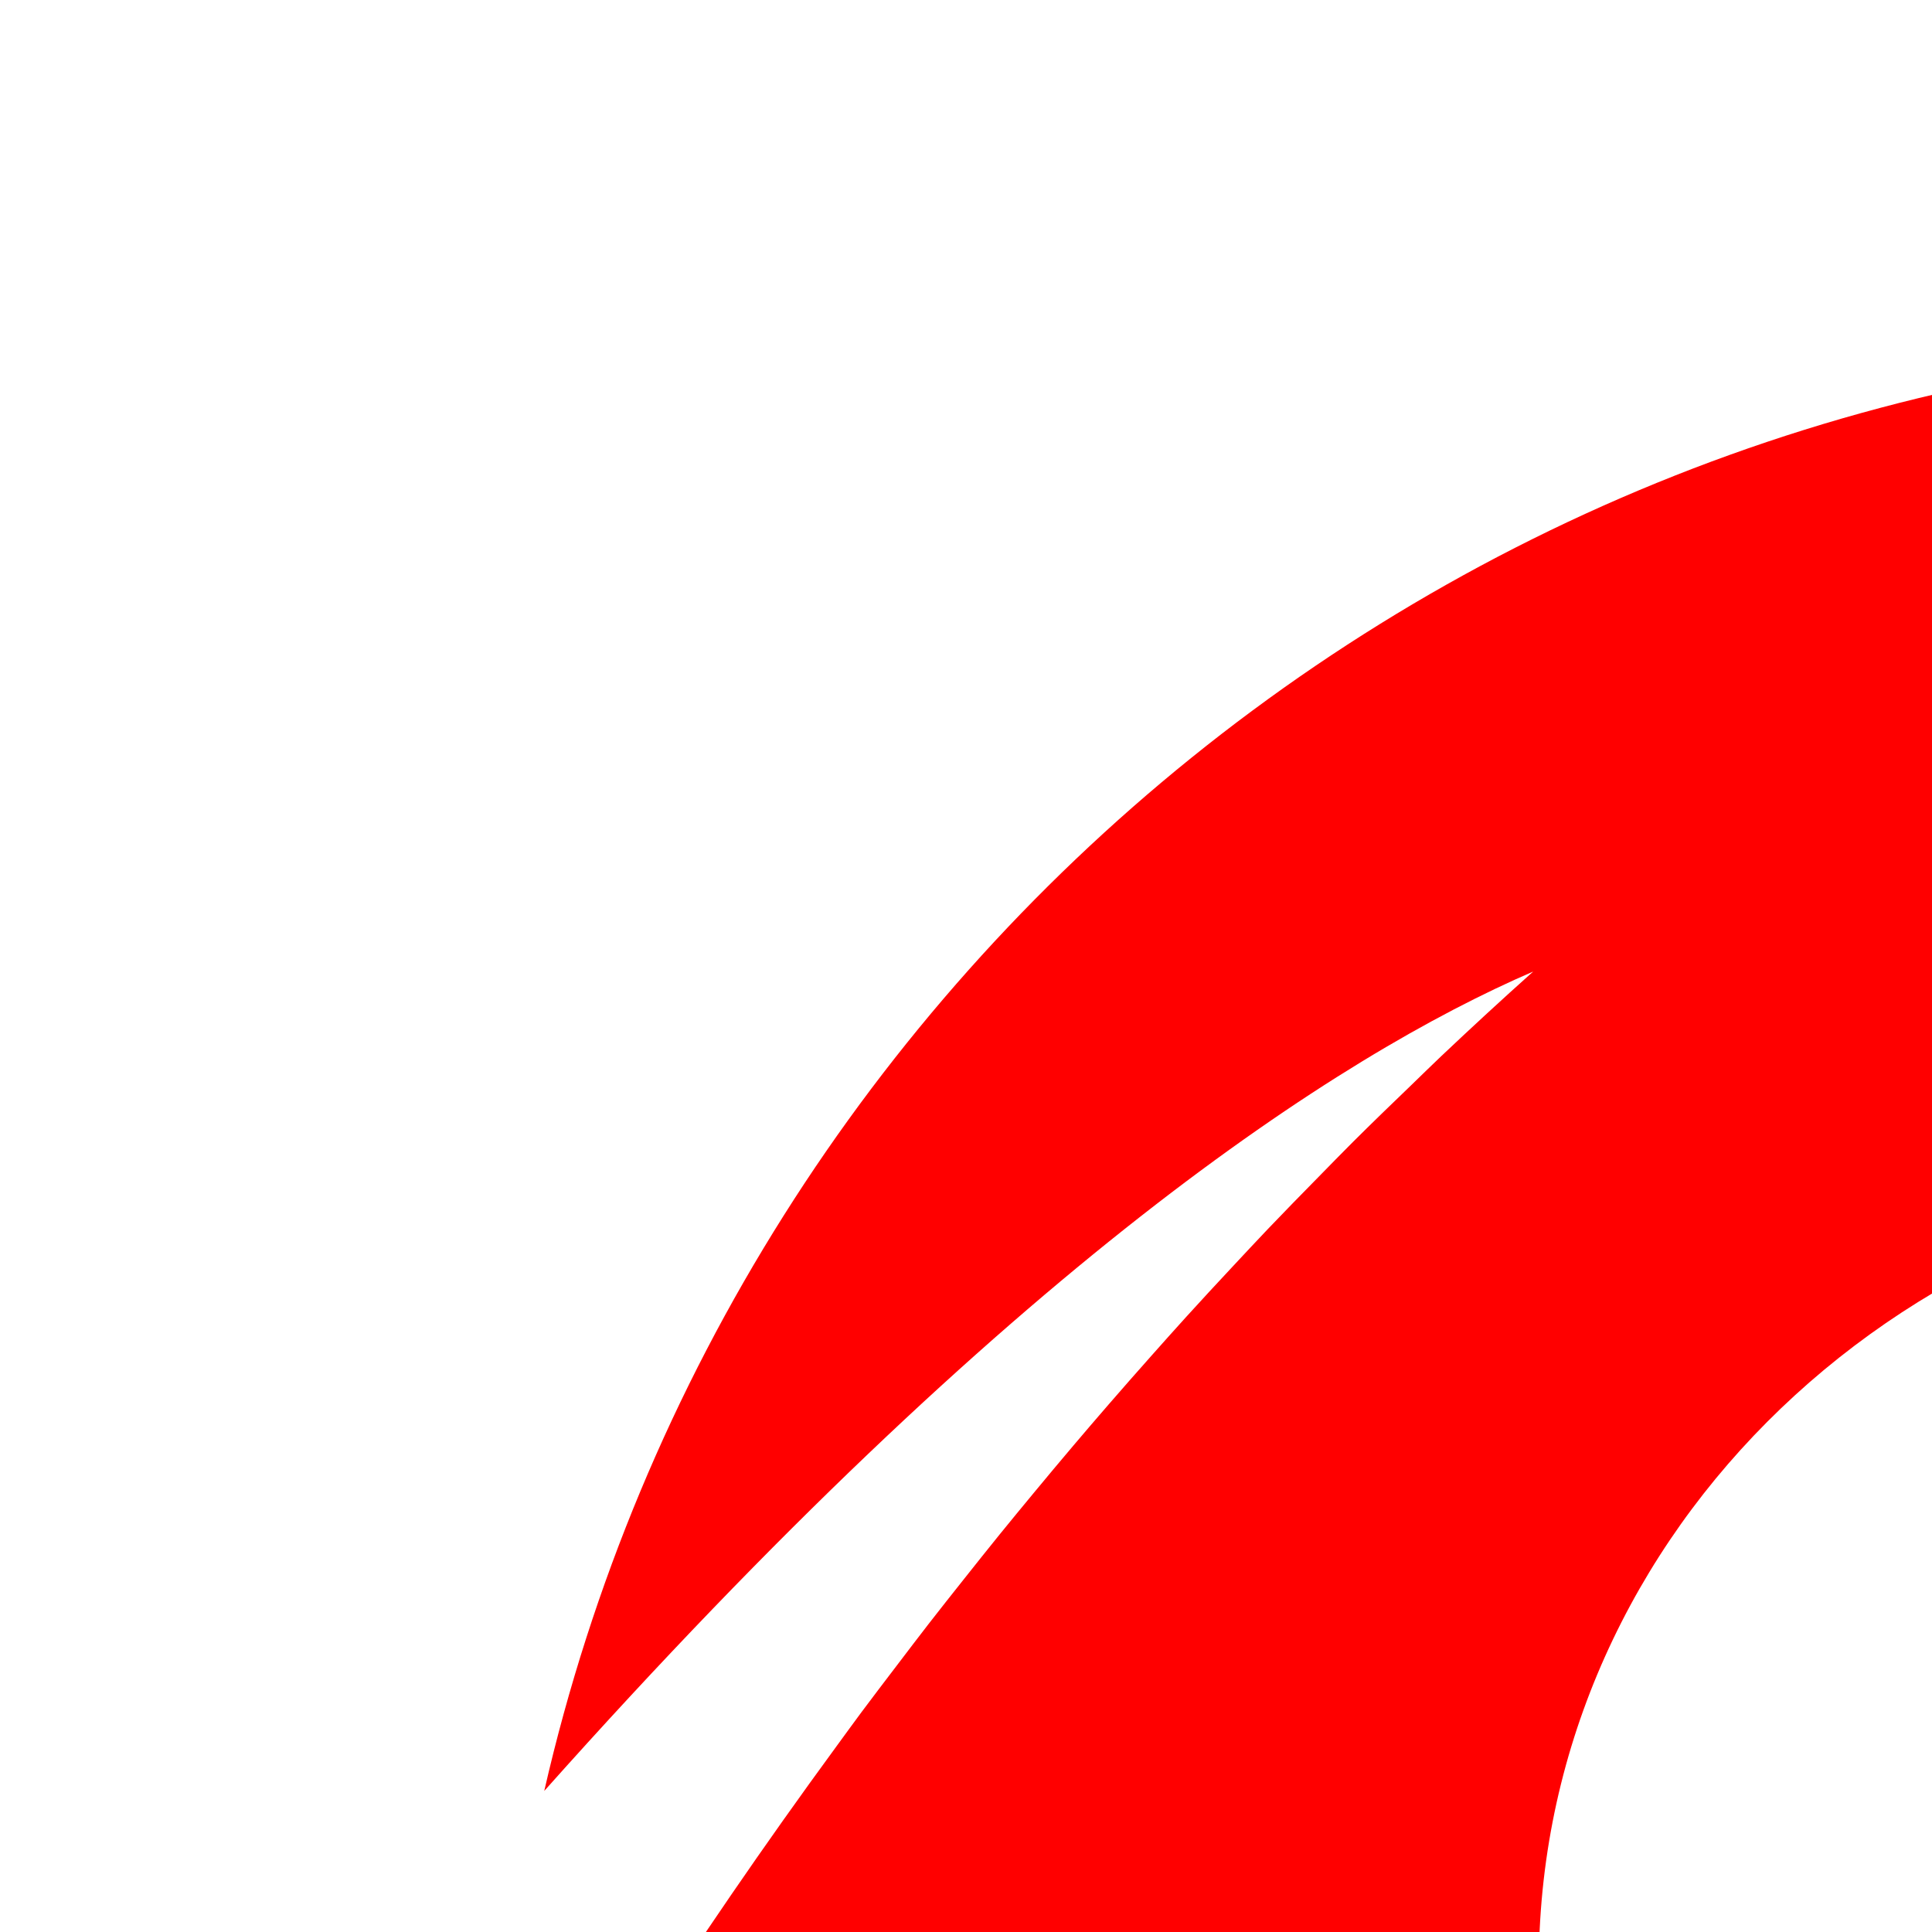
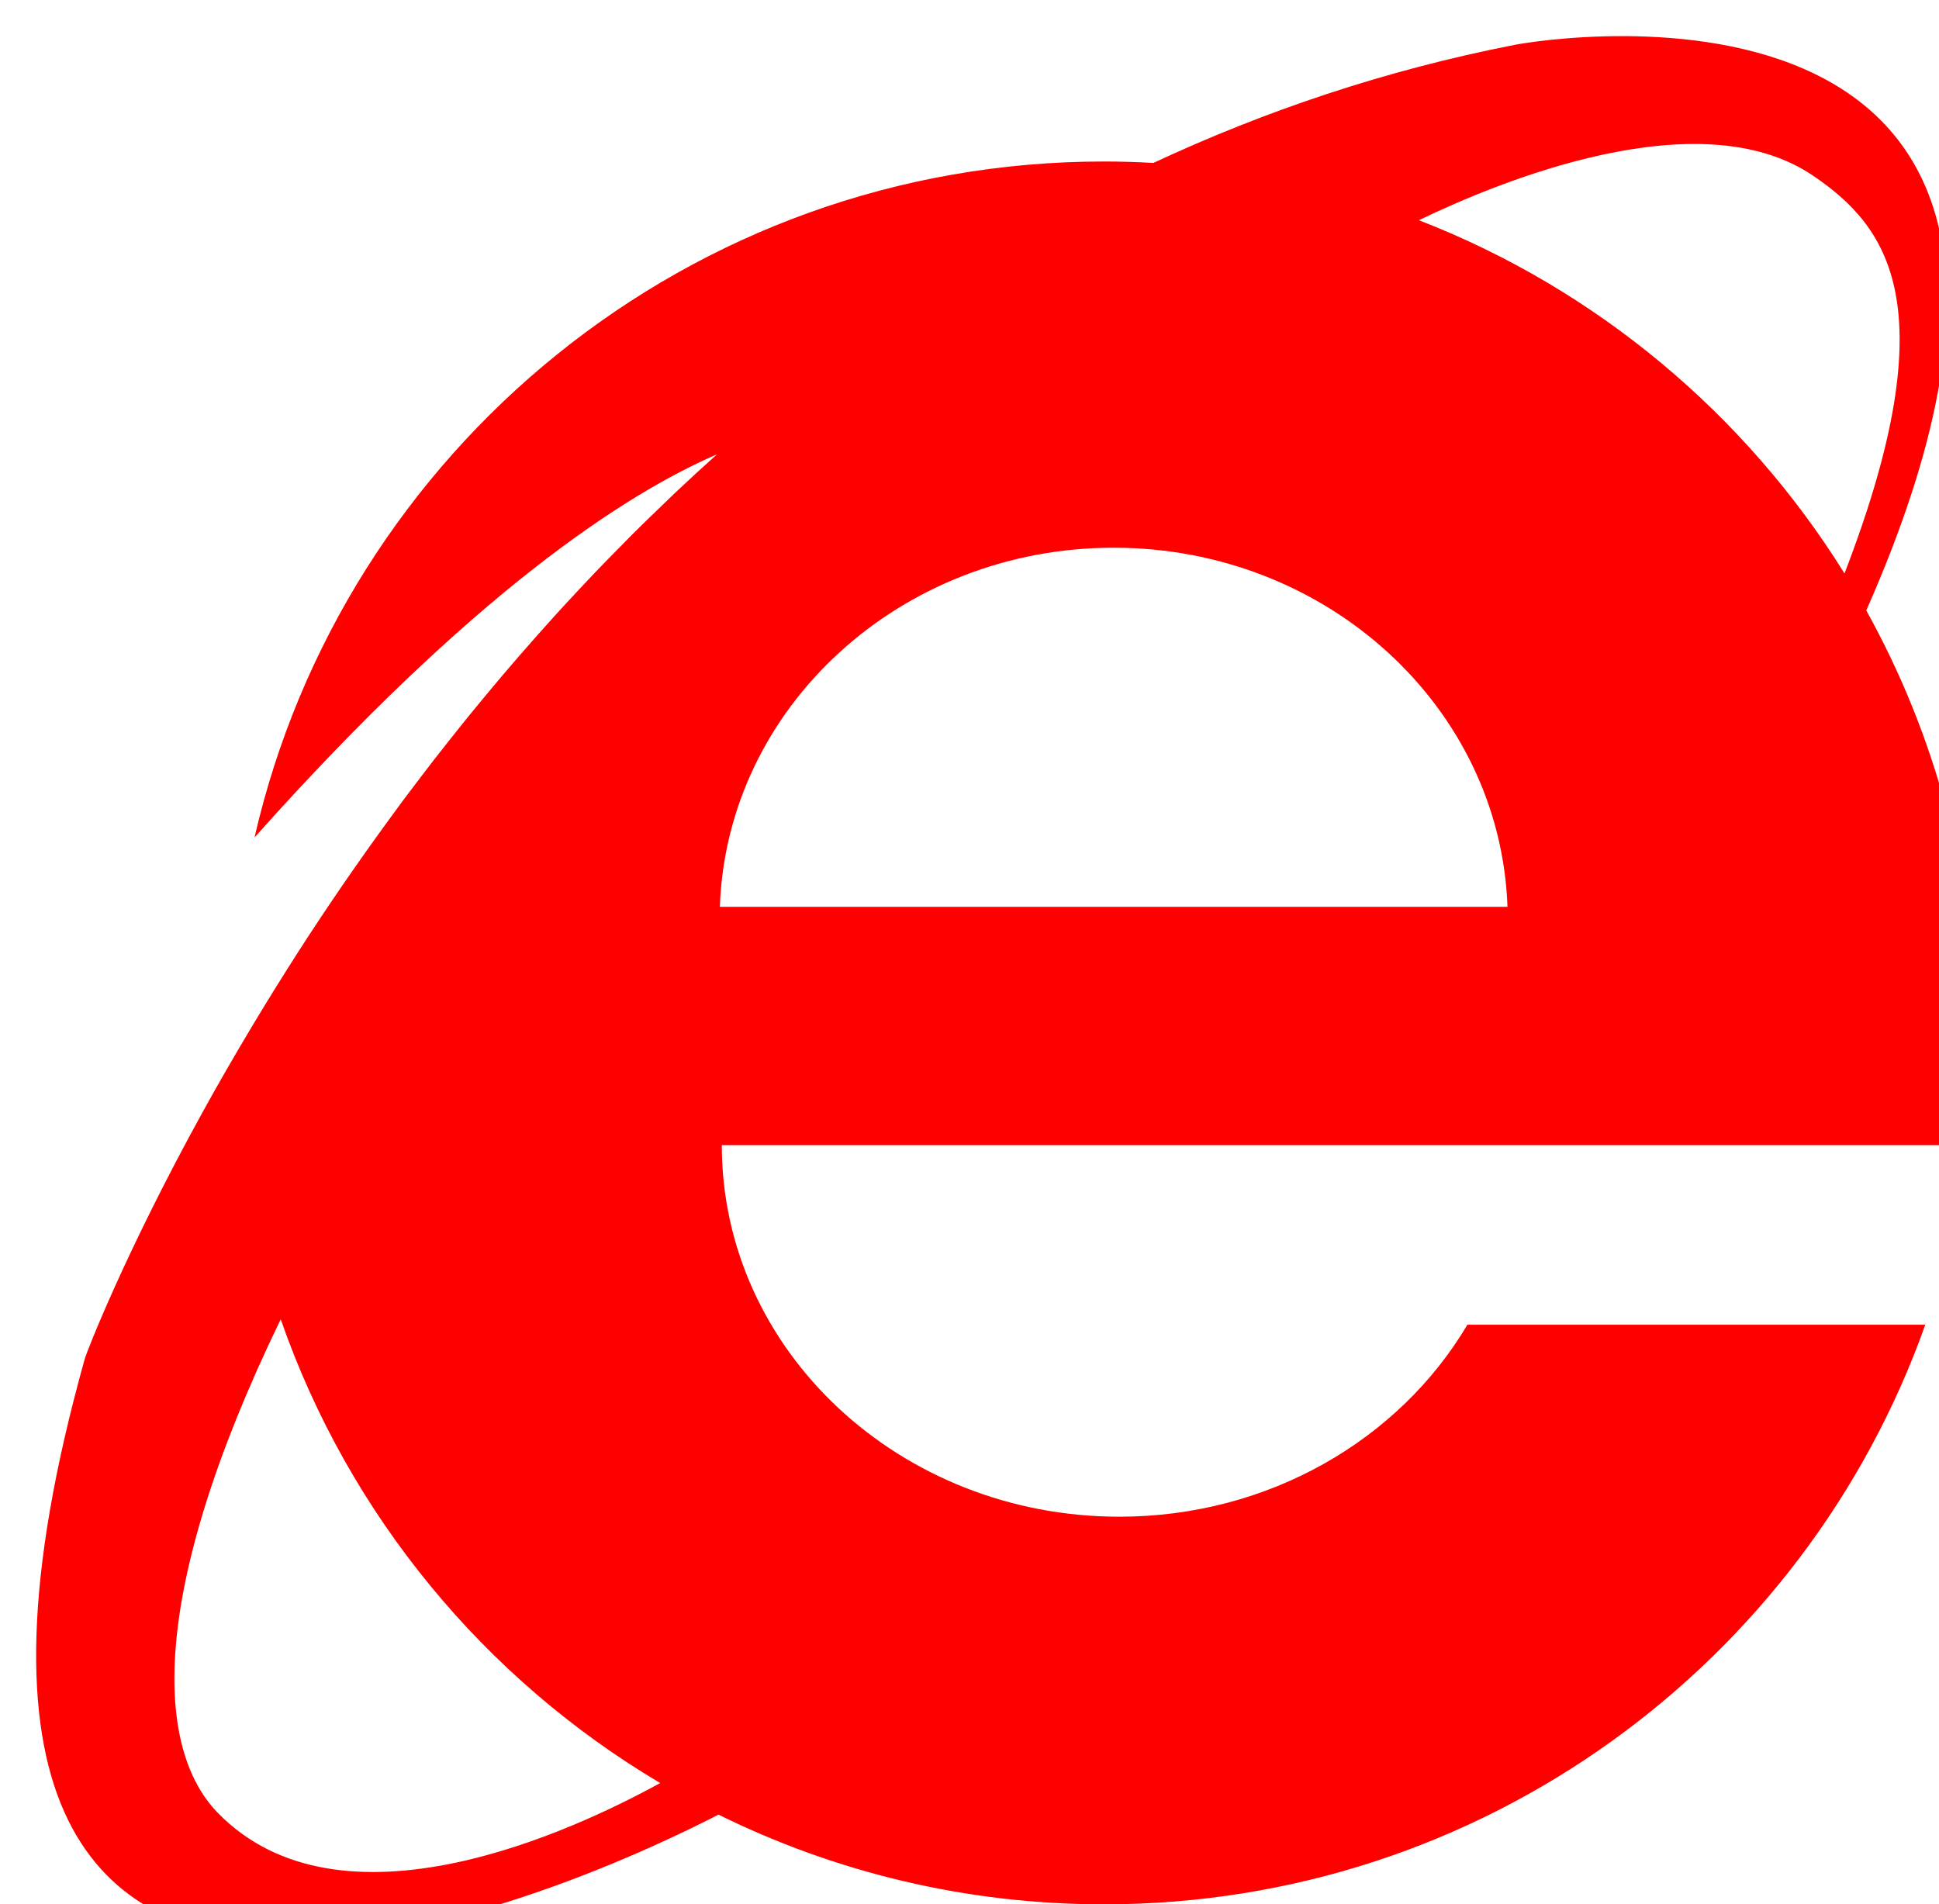
- <svg xmlns="http://www.w3.org/2000/svg" id="svg3769" height="100" width="100" version="1.1" viewBox="0 0 2.3rem 2.3rem" preserveAspectRatio="xMidYMid meet">
+ <svg xmlns="http://www.w3.org/2000/svg" id="svg3769" height="2.3rem" width="2.3rem" version="1.1" viewBox="0 0 2.3rem 2.3rem" preserveAspectRatio="xMidYMid meet">
  <g id="layer1" transform="translate(-314.39 -274.4)">
    <path id="svg" fill="#FF0000" d="m533.03 388.73c0-16.968-4.387-32.909-12.08-46.761 32.791-74.213-35.136-63.343-38.918-62.603-14.391 2.816-27.705 7.337-39.986 13.068-1.811-0.102-3.633-0.158-5.469-0.158-45.833 0-84.198 31.968-94.017 74.823 24.157-27.101 41.063-38.036 51.187-42.412-1.616 1.444-3.198 2.904-4.754 4.375-0.518 0.489-1.017 0.985-1.528 1.477-1.026 0.987-2.05 1.975-3.05 2.972-0.595 0.593-1.174 1.191-1.76 1.788-0.887 0.903-1.772 1.805-2.638 2.713-0.615 0.645-1.215 1.292-1.819 1.938-0.809 0.866-1.613 1.733-2.402 2.603-0.613 0.676-1.216 1.352-1.818 2.03-0.748 0.842-1.489 1.684-2.22 2.528-0.606 0.7-1.207 1.4-1.801 2.101-0.693 0.818-1.377 1.636-2.054 2.454-0.599 0.724-1.196 1.447-1.782 2.17-0.634 0.782-1.254 1.563-1.873 2.343-0.6 0.756-1.2 1.511-1.786 2.266-0.558 0.719-1.1 1.435-1.646 2.152-0.616 0.81-1.237 1.62-1.837 2.426-0.429 0.577-0.841 1.148-1.262 1.723-3.811 5.2-7.293 10.3-10.438 15.199-0.008 0.012-0.016 0.024-0.023 0.036-0.828 1.29-1.627 2.561-2.41 3.821-0.042 0.068-0.086 0.137-0.128 0.206-0.784 1.265-1.541 2.508-2.279 3.738-0.026 0.043-0.053 0.087-0.079 0.13-1.984 3.311-3.824 6.503-5.481 9.506-8.687 15.743-12.916 26.742-13.099 27.395-27.432 98.072 58.184 56.657 70.131 50.475 12.864 6.355 27.346 9.932 42.666 9.932 41.94 0 77.623-26.771 90.905-64.156h-50.68c-7.499 12.669-21.936 21.25-38.522 21.25-24.301 0-44-18.412-44-41.125h137.96c0.523-4.068 0.794-8.214 0.794-12.423zm-18.018-94.916c8.306 5.606 14.968 14.41 3.527 44.059-10.973-17.647-27.482-31.49-47.104-39.099 8.926-4.311 31.031-13.429 43.577-4.96zm-176.52 181.24c-6.765-6.938-7.961-23.836 6.967-54.628 7.534 21.661 22.568 39.811 42 51.33-9.664 5.319-35.32 17.295-48.967 3.298zm55.571-100.28c0.771-22.075 19.983-39.75 43.588-39.75 23.604 0 42.817 17.675 43.588 39.75h-87.176z" />
  </g>
</svg>
